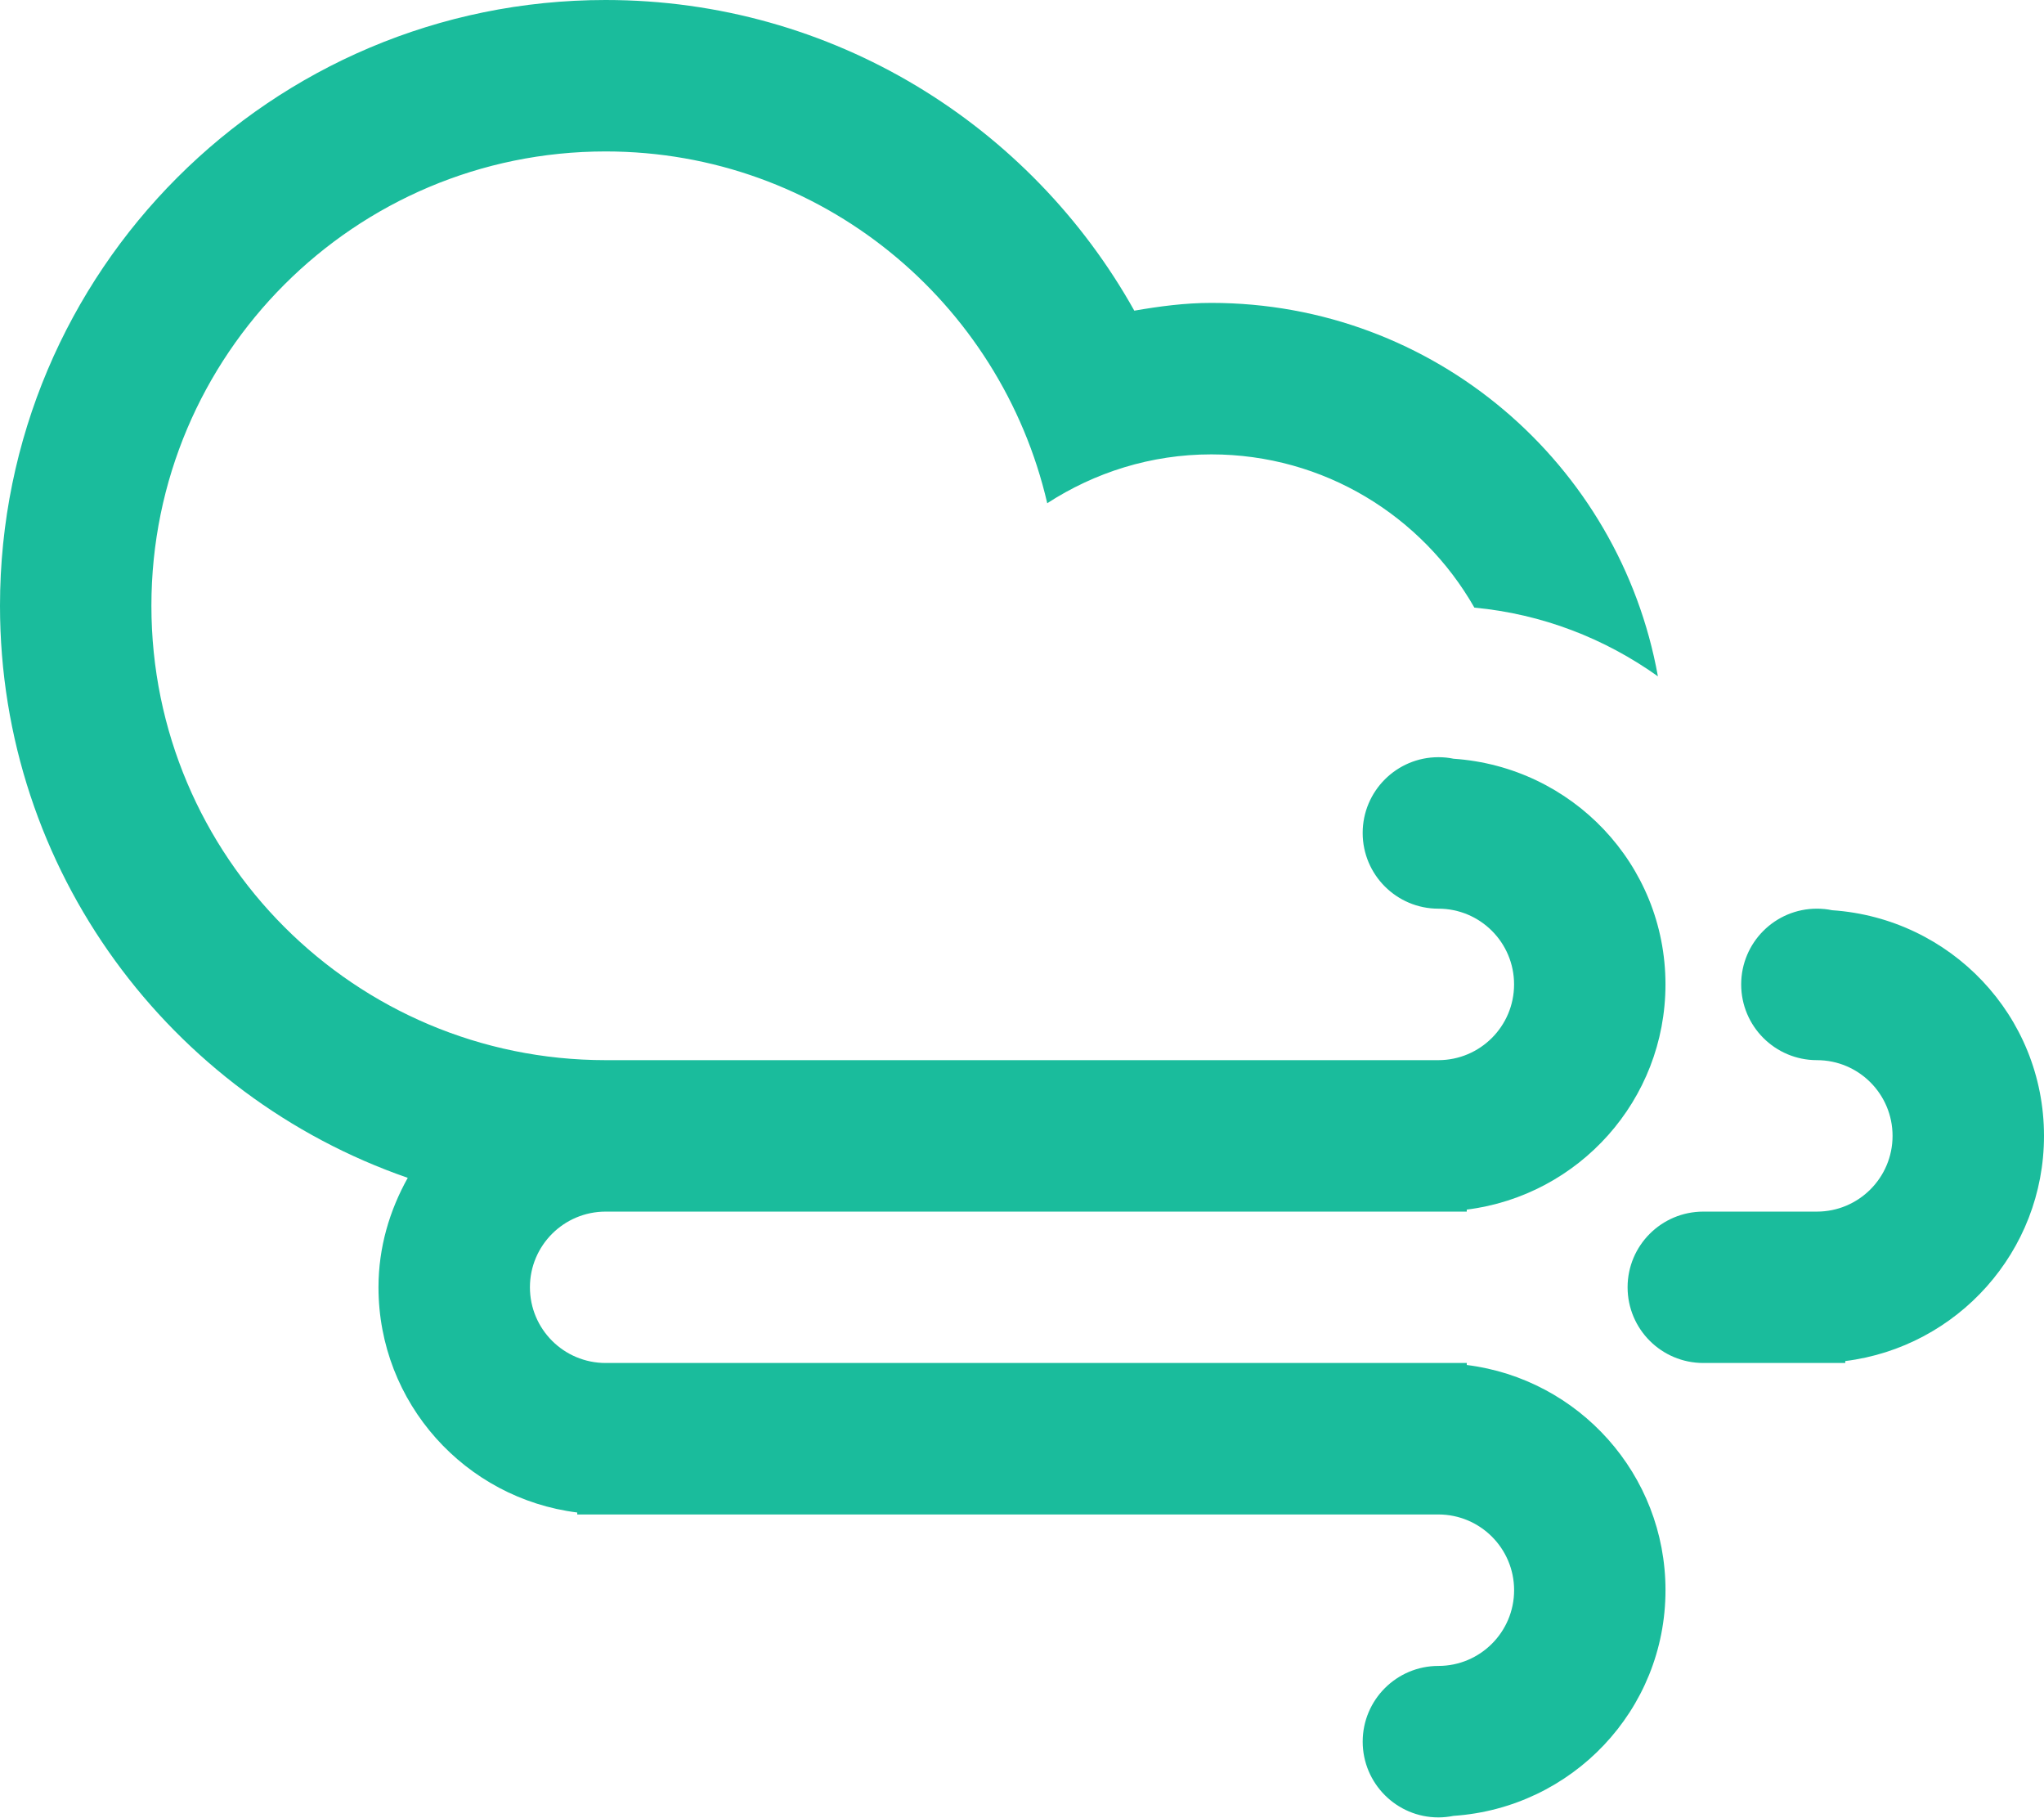
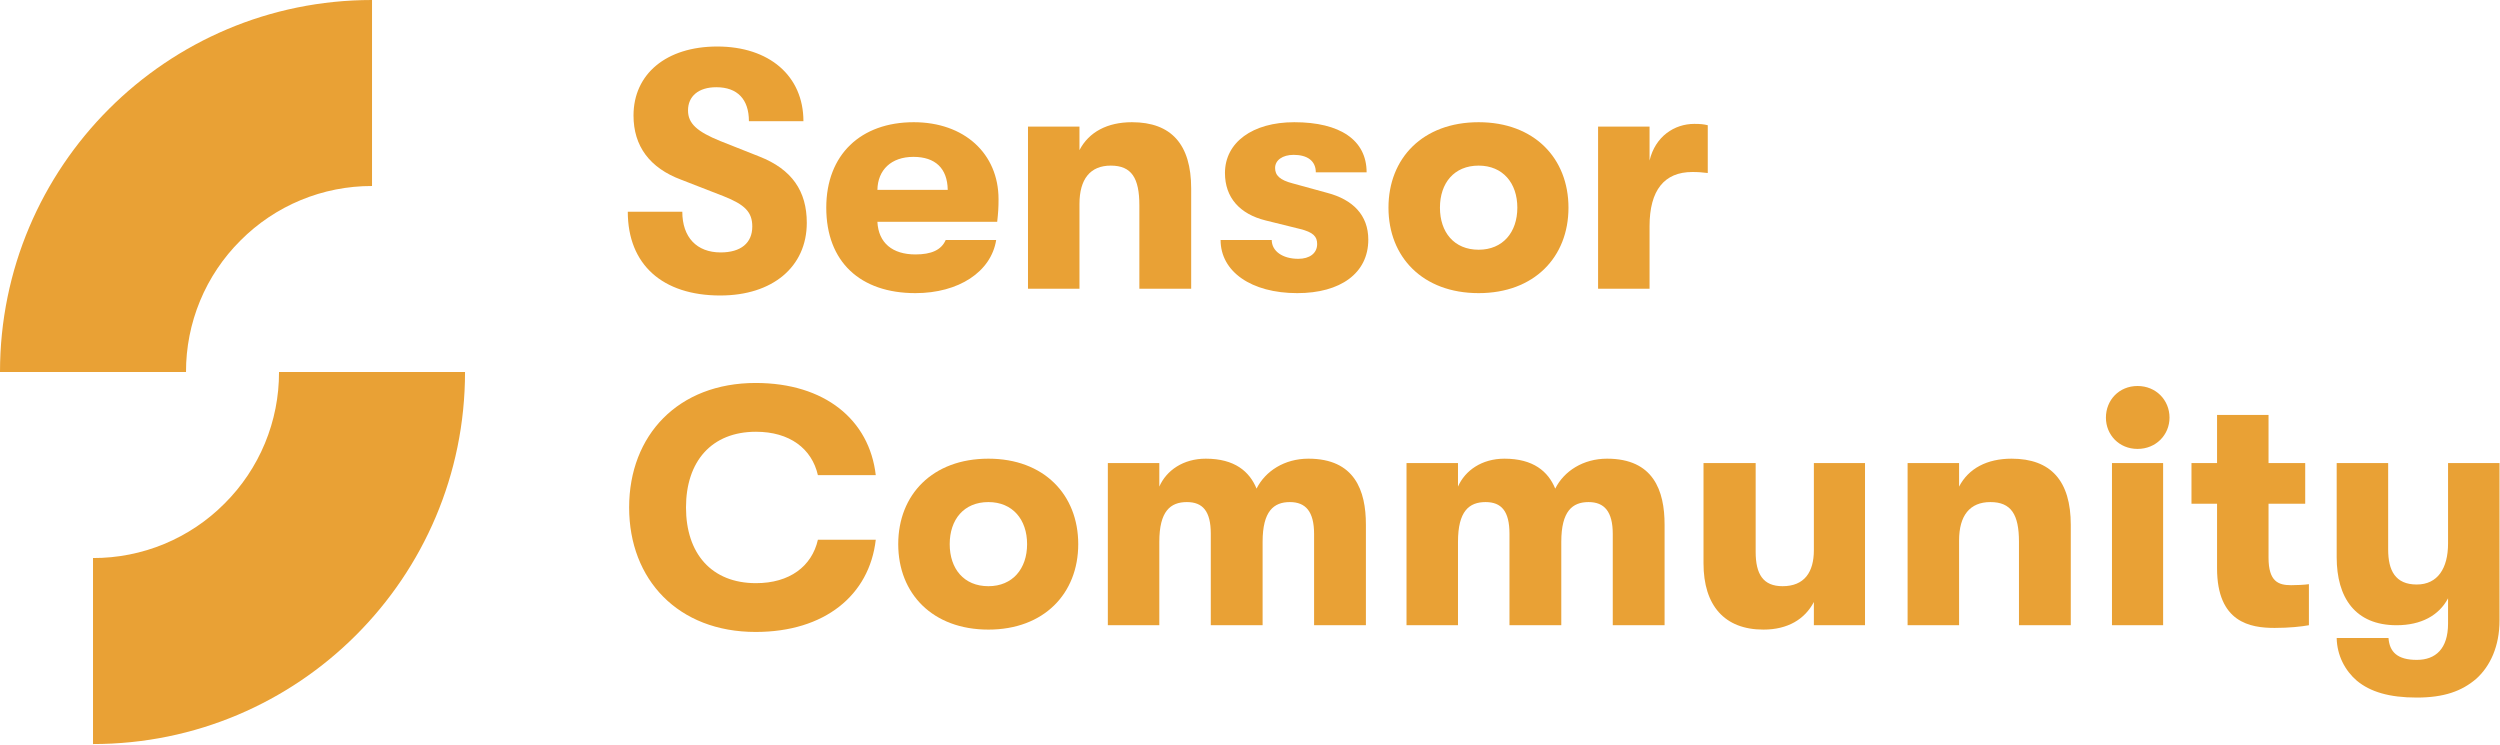
- <svg xmlns="http://www.w3.org/2000/svg" version="1.1" id="Layer_1" x="0px" y="0px" width="100px" height="88.891px" viewBox="0 0 100 88.891" enable-background="new 0 0 100 88.891" xml:space="preserve">
-   <path fill="#1ABC9C" d="M90.277,66.571v0.094h-1.388h-5.556c-2.046,0-3.705-1.656-3.705-3.704c0-2.044,1.659-3.7,3.705-3.7h5.556  c2.046,0,3.702-1.661,3.702-3.704c0-2.046-1.656-3.704-3.702-3.704s-3.704-1.659-3.704-3.705c0-2.045,1.658-3.704,3.704-3.704  c0.255,0,0.505,0.025,0.743,0.076C95.417,44.91,100,49.675,100,55.557C100,61.219,95.757,65.884,90.277,66.571z" />
-   <path fill="#1ABC9C" d="M70.371,44.444c-2.044,0-3.704-1.659-3.704-3.704c0-2.044,1.66-3.705,3.704-3.705  c0.257,0,0.503,0.025,0.745,0.076c5.78,0.391,10.365,5.155,10.365,11.036c0,5.667-4.243,10.33-9.722,11.016v0.098h-1.389H55.583  c-7.432,0-21.038,0-25.953,0c-2.045,0-3.704,1.658-3.704,3.7c0,2.048,1.659,3.704,3.704,3.704h40.741h1.389v0.098  c5.479,0.684,9.722,5.352,9.722,11.015c0,5.882-4.585,10.645-10.365,11.037c-0.242,0.047-0.492,0.076-0.745,0.076  c-2.044,0-3.704-1.661-3.704-3.705c0-2.045,1.66-3.704,3.704-3.704c2.043,0,3.704-1.658,3.704-3.704  c0-2.045-1.661-3.704-3.704-3.704H29.63h-1.389v-0.096c-5.48-0.686-9.724-5.352-9.724-11.017c0-1.953,0.544-3.762,1.432-5.352  C8.345,53.594,0,42.599,0,29.63C0,13.267,13.265,0,29.63,0c11.12,0,20.798,6.134,25.864,15.195c1.23-0.212,2.475-0.38,3.766-0.38  c10.919,0,19.98,7.882,21.851,18.265c-2.582-1.843-5.648-3.048-8.979-3.361c-2.553-4.475-7.356-7.495-12.871-7.495  c-2.964,0-5.712,0.889-8.026,2.389C48.952,14.767,40.17,7.407,29.63,7.407c-12.274,0-22.223,9.949-22.223,22.223  c0,12.271,9.949,22.223,22.223,22.223c4.812,0,15.097,0,22.594,0h18.146c2.043,0,3.704-1.659,3.704-3.705  C74.075,46.101,72.417,44.444,70.371,44.444z" />
+ <svg xmlns="http://www.w3.org/2000/svg" fill="none" height="200" viewBox="0 0 672 200" width="672">
+   <g fill="#e9a135">
+     <path d="m193.622 79.427c14.018 0 23.243-7.688 23.243-19.535 0-8.502-3.979-14.38-12.752-17.817l-10.491-4.16c-6.241-2.532-8.683-4.703-8.683-8.23 0-3.799 2.804-6.24 7.597-6.24 5.698 0 8.773 3.256 8.773 9.135h14.652c0-12.21-9.225-20.078-23.153-20.078-13.748 0-22.52 7.416-22.52 18.541 0 8.23 4.341 14.109 12.842 17.274l11.396 4.432c5.698 2.261 7.688 4.251 7.688 8.14 0 4.432-3.075 6.964-8.502 6.964-6.421 0-10.31-4.07-10.31-10.944h-14.652c0 14.199 9.316 22.52 24.872 22.52z" />
+     <path d="m268.407 53.561c0-12.3-9.225-20.711-22.791-20.711-14.199 0-23.515 8.682-23.515 22.972 0 14.561 9.135 22.972 23.967 22.972 11.577 0 20.35-5.698 21.706-14.29h-13.566c-1.176 2.713-3.889 3.889-8.14 3.889-6.15 0-9.948-3.075-10.22-8.773h32.198c.271-2.442.361-3.799.361-6.06zm-32.559-2.532c.091-5.336 3.708-8.863 9.678-8.863 5.878 0 9.134 3.075 9.225 8.863z" />
+     <path d="m290.161 77.618v-22.791c0-6.693 2.894-10.31 8.411-10.31 5.607 0 7.688 3.346 7.688 10.672v22.43h13.928v-26.952c0-11.848-5.336-17.817-15.918-17.817-6.602 0-11.577 2.623-14.109 7.507v-6.331h-13.838v43.593z" />
+     <path d="m348.715 78.794c11.577 0 19.083-5.336 19.083-14.38 0-6.602-4.16-10.763-11.033-12.571l-9.226-2.532c-3.527-.904-4.793-2.171-4.793-4.16 0-2.08 1.99-3.527 4.974-3.527 3.708 0 5.969 1.628 5.969 4.703h13.657c0-8.682-7.145-13.476-19.445-13.476-11.215 0-18.631 5.426-18.631 13.657 0 6.602 3.98 11.034 10.944 12.752l9.134 2.261c3.708.904 4.703 2.08 4.703 4.07 0 2.532-2.08 3.979-5.065 3.979-4.25 0-7.144-2.08-7.144-5.065h-13.748c0 8.502 8.231 14.29 20.621 14.29z" />
+     <path d="m397.459 78.794c14.923 0 24.148-9.677 24.148-22.972s-9.225-22.972-24.148-22.972c-15.013 0-24.238 9.677-24.238 22.972s9.225 22.972 24.238 22.972zm0-11.667c-6.602 0-10.401-4.703-10.401-11.305s3.799-11.305 10.401-11.305c6.512 0 10.401 4.703 10.401 11.305s-3.889 11.305-10.401 11.305z" />
+     <path d="m443.4 77.618v-16.822c0-9.677 3.98-14.561 11.487-14.561 1.718 0 2.532.09 4.16.271v-12.843c-1.085-.271-1.99-.362-3.618-.362-5.336 0-10.491 3.346-12.029 9.858v-9.135h-13.837v43.593z" />
+     <path d="m203.118 169.869c18.541 0 30.57-9.858 32.288-24.781h-15.556c-1.628 7.145-7.597 11.667-16.642 11.667-11.938 0-18.811-7.959-18.811-20.349 0-12.391 6.873-20.35 18.811-20.35 9.045 0 15.014 4.522 16.642 11.667h15.556c-1.718-14.923-13.747-24.781-32.288-24.781-20.802 0-34.006 14.019-34.006 33.464s13.204 33.463 34.006 33.463z" />
+     <path d="m265.682 169.236c14.923 0 24.148-9.677 24.148-22.972s-9.225-22.972-24.148-22.972c-15.013 0-24.238 9.677-24.238 22.972s9.225 22.972 24.238 22.972zm0-11.667c-6.602 0-10.401-4.703-10.401-11.305s3.799-11.305 10.401-11.305c6.512 0 10.401 4.703 10.401 11.305s-3.889 11.305-10.401 11.305z" />
+     <path d="m311.623 168.061v-22.43c0-8.23 2.985-10.672 7.417-10.672 4.25 0 6.421 2.442 6.421 8.501v24.601h13.928v-22.43c0-8.23 2.985-10.672 7.326-10.672 4.251 0 6.512 2.532 6.512 8.592v24.51h13.928v-27.043c0-9.134-2.985-17.726-15.466-17.726-6.421 0-11.576 3.346-13.928 8.049-1.899-4.613-5.879-8.049-13.657-8.049-6.059 0-10.581 3.165-12.481 7.506v-6.331h-13.837v43.594z" />
+     <path d="m391.908 168.061v-22.43c0-8.23 2.985-10.672 7.417-10.672 4.25 0 6.421 2.442 6.421 8.501v24.601h13.928v-22.43c0-8.23 2.985-10.672 7.326-10.672 4.251 0 6.512 2.532 6.512 8.592v24.51h13.928v-27.043c0-9.134-2.985-17.726-15.466-17.726-6.421 0-11.576 3.346-13.928 8.049-1.899-4.613-5.879-8.049-13.657-8.049-6.059 0-10.581 3.165-12.481 7.506v-6.331h-13.837v43.594z" />
+     <path d="m474.002 169.236c6.603 0 11.125-2.803 13.567-7.416v6.241h13.747v-43.594h-13.747v23.425c0 5.879-2.533 9.677-8.411 9.677-5.246 0-7.236-3.256-7.236-9.225v-23.877h-14.018v26.952c0 11.305 5.607 17.817 16.098 17.817z" />
+     <path d="m526.6 168.061v-22.792c0-6.693 2.894-10.31 8.411-10.31 5.608 0 7.688 3.346 7.688 10.672v22.43h13.928v-26.952c0-11.848-5.336-17.817-15.918-17.817-6.602 0-11.576 2.623-14.109 7.506v-6.331h-13.838v43.594z" />
+     <path d="m574.573 120.669c4.974 0 8.592-3.799 8.592-8.411 0-4.703-3.618-8.502-8.592-8.502-4.975 0-8.502 3.799-8.502 8.502 0 4.612 3.527 8.411 8.502 8.411zm6.873 47.392v-43.594h-13.747v43.594z" />
+     <path d="m615.841 157.298c-3.437 0-6.06-.995-6.06-7.416v-14.471h9.859v-10.944h-9.859v-12.933h-13.837v12.933h-6.874v10.944h6.874v17.365c0 14.561 8.954 16.008 15.465 16.008 3.98 0 7.236-.362 9.226-.723v-11.034c-1.267.181-3.256.271-4.794.271z" />
+     <path d="m658.037 146.083c0 6.693-2.803 11.034-8.411 11.034-5.788 0-7.687-3.799-7.687-9.406v-23.244h-13.838v25.324c0 10.853 4.974 18.27 16.099 18.27 6.602 0 11.395-2.623 13.837-7.236v6.783c0 6.784-3.346 9.768-8.411 9.768-5.245 0-7.326-2.17-7.597-5.879h-13.928c.09 4.703 2.261 8.773 5.426 11.487 3.618 2.984 8.683 4.522 16.099 4.522 7.326 0 12.119-1.719 16.008-5.065 3.709-3.346 6.241-8.683 6.241-15.737v-42.237h-13.838z" />
+     <path d="m60.355 135.355c-4.632 4.658-10.142 8.35-16.21 10.864s-12.576 3.799-19.145 3.781v50c55.23 0 100-44.77 100-100h-50c.018 6.569-1.267 13.076-3.781 19.145-2.514 6.068-6.207 11.578-10.864 16.21z" />
+     <path d="m64.645 64.645c4.632-4.658 10.142-8.35 16.21-10.864 6.069-2.514 12.576-3.799 19.145-3.781v-50c-55.23 0-100 44.77-100 100h50c-.018-6.569 1.267-13.076 3.781-19.145 2.514-6.069 6.207-11.579 10.864-16.21z" />
+   </g>
</svg>
